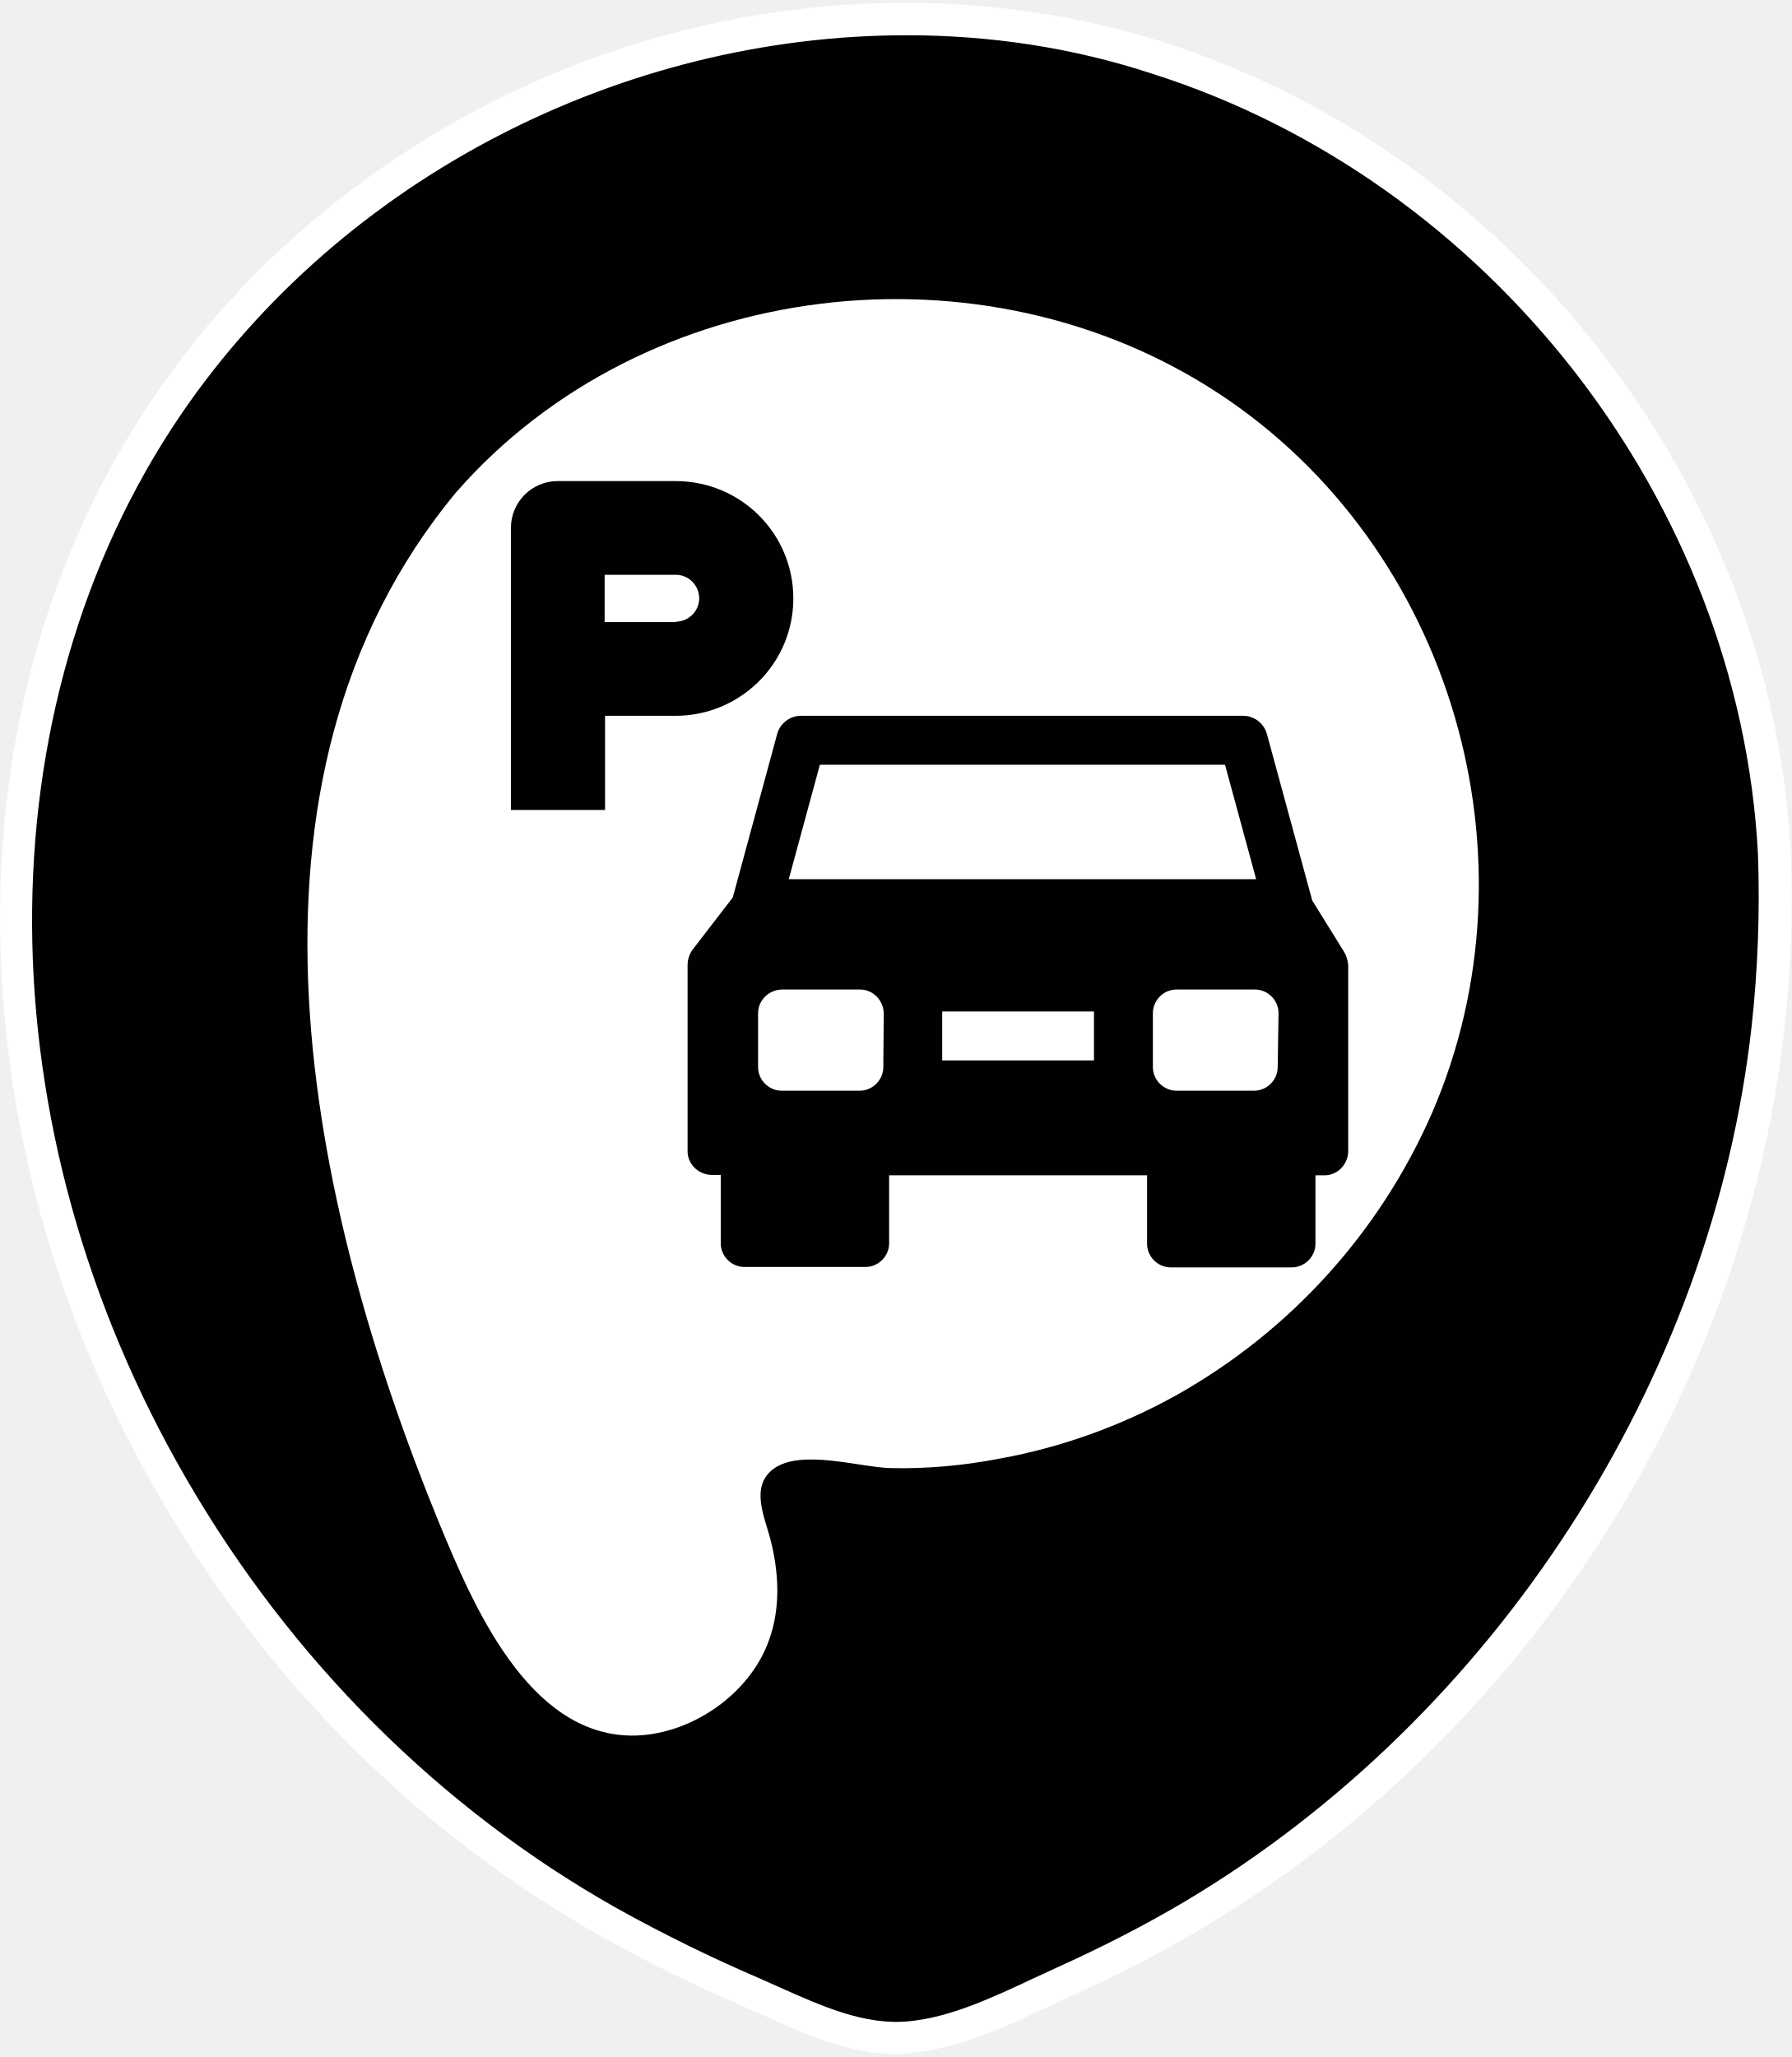
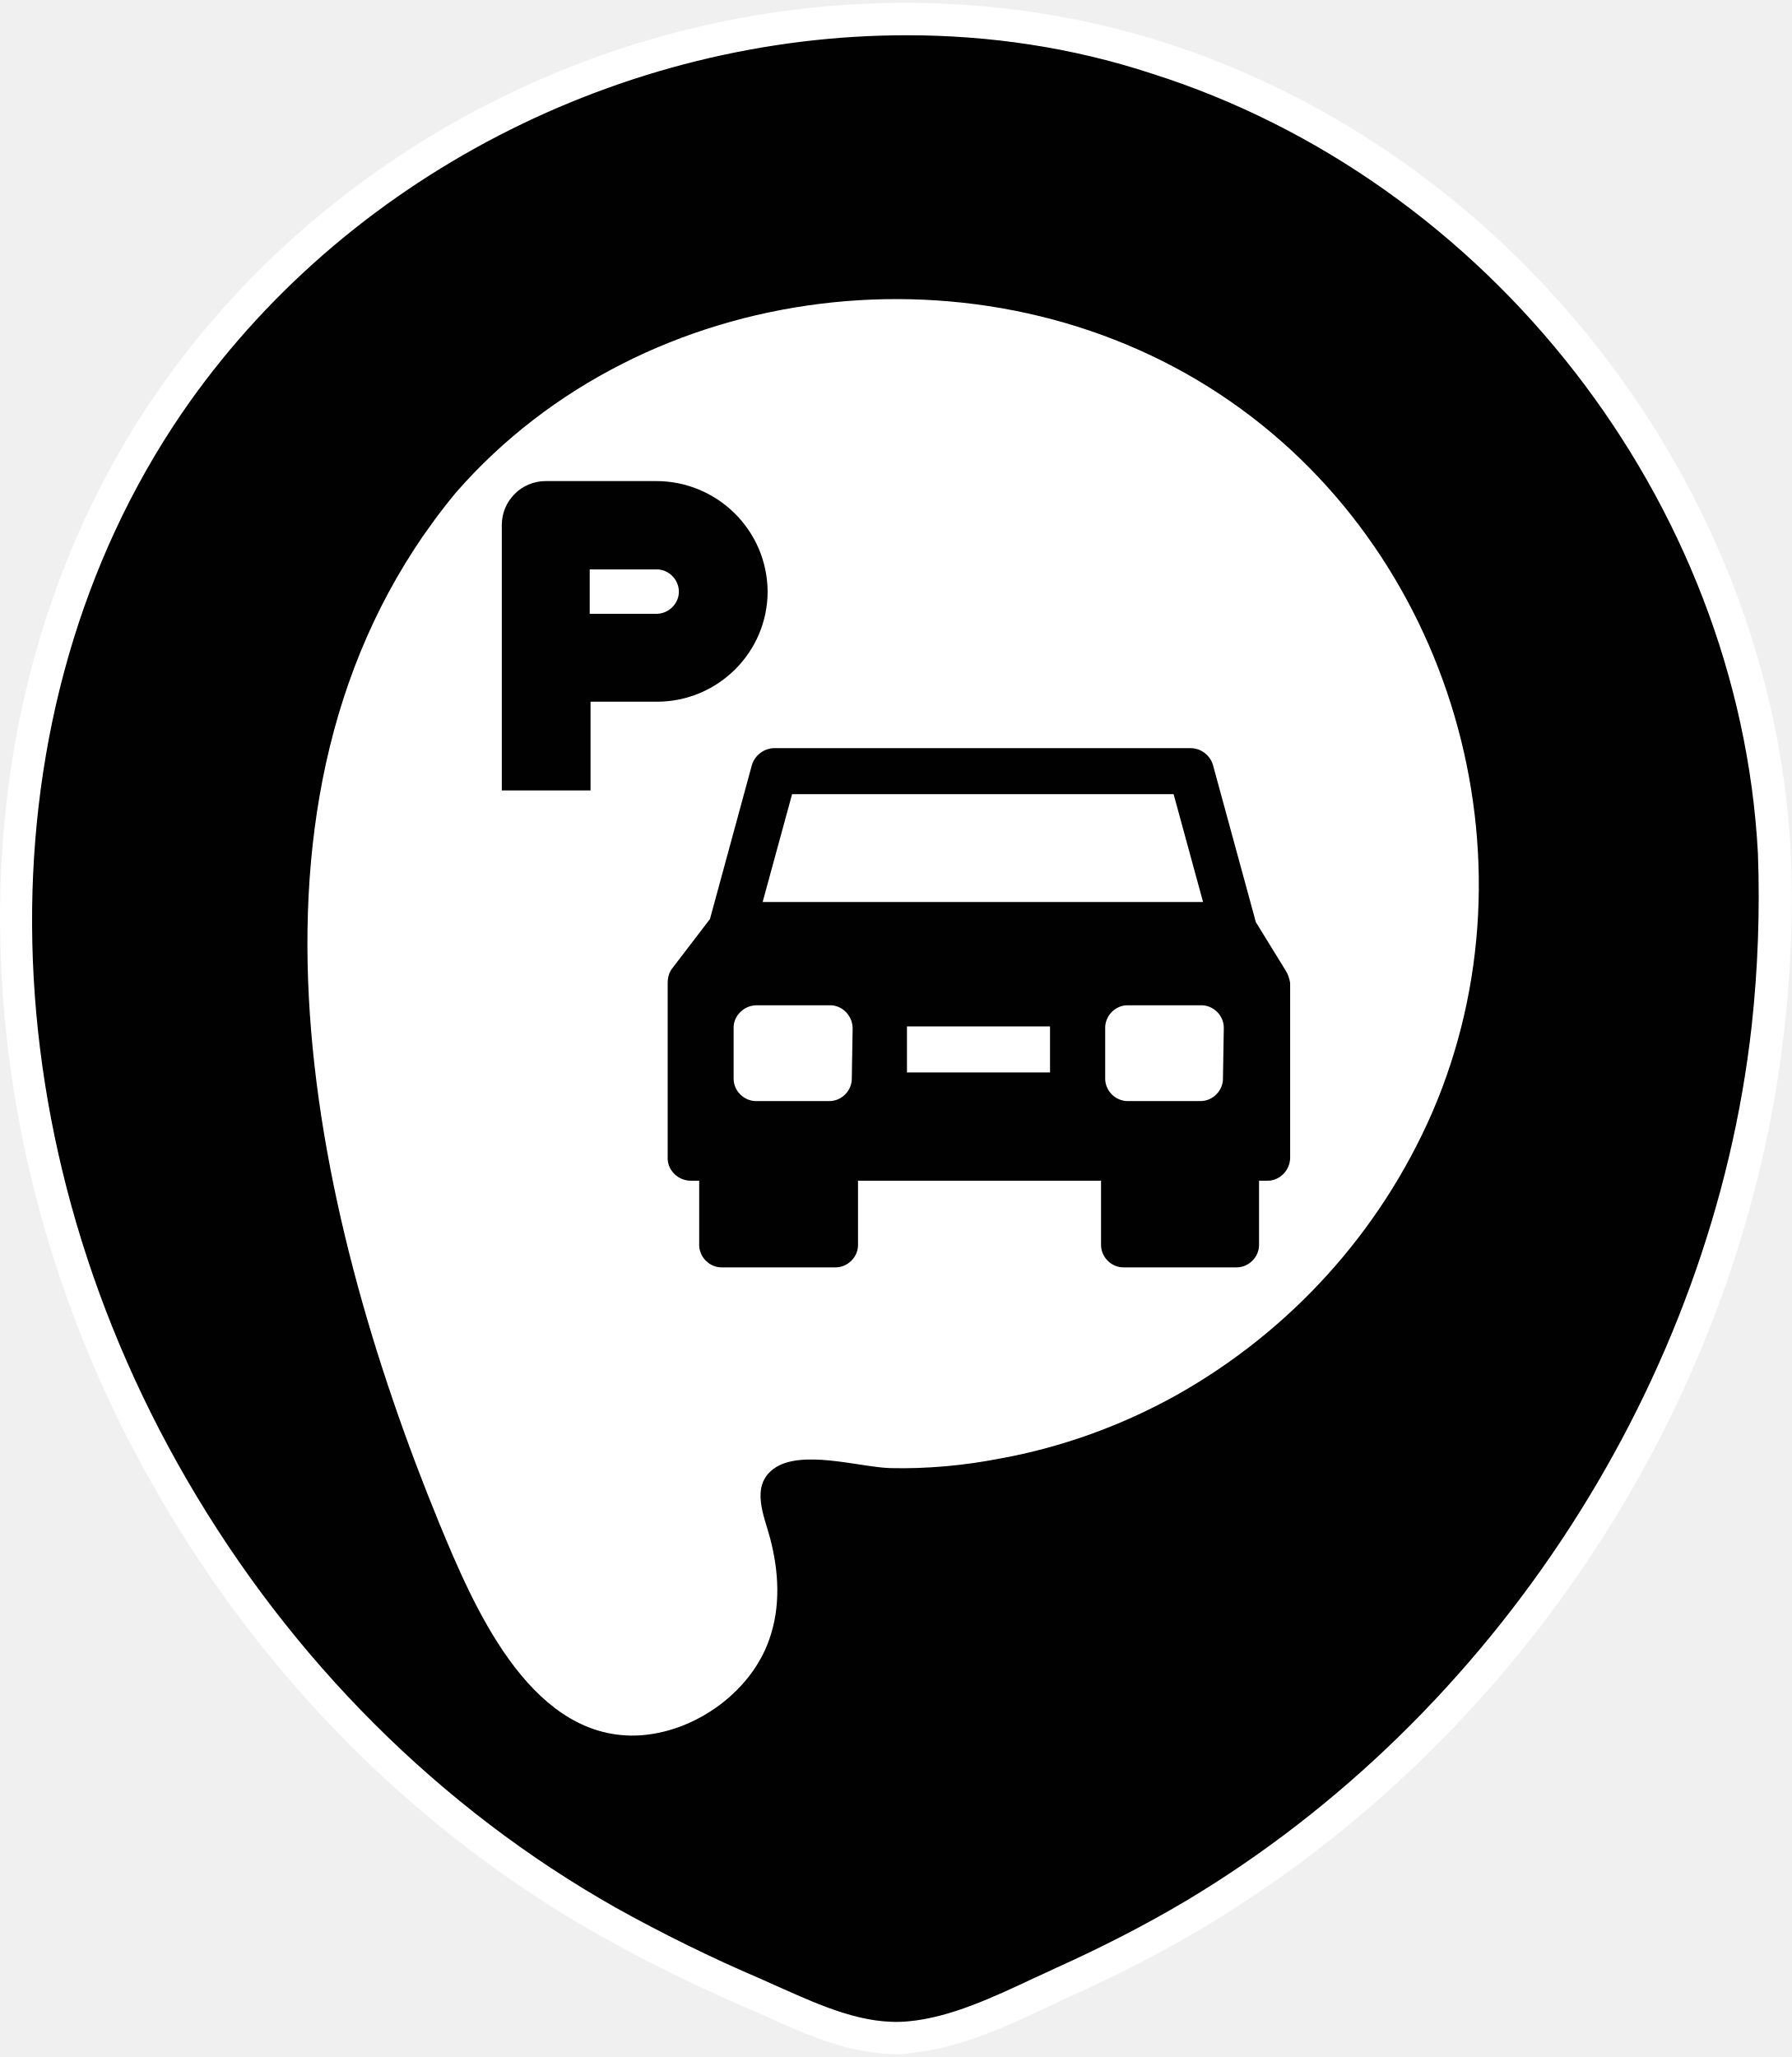
<svg xmlns="http://www.w3.org/2000/svg" version="1.1" id="Capa_1" x="0px" y="0px" viewBox="0 0 432.1 496" style="enable-background:new 0 0 432.1 496;" xml:space="preserve">
  <style type="text/css">
	.st0{fill:#010101;}
	.st1{fill:#FFFFFF;}
</style>
  <g>
    <g>
      <g>
        <g>
          <g>
            <g>
              <g>
                <g>
                  <g>
                    <path class="st0" d="M427.9,205.5C423.3,118.7,361.6,40,278.8,13.8c-87.5-27.6-187,8.4-238.4,84.1           c-52.8,77.8-44.5,182,1.3,260.8c25,43.2,61.5,80.1,105,104.8c11.4,6.4,23.2,12.2,35.3,17.3c11.8,5.1,24.4,11.8,37.6,10.5           c12.7-1.2,25.5-8.1,36.9-13.3c10.8-4.8,21.4-10.2,31.6-16.3c75.9-45.3,128.7-126.2,138.4-214.1           C428,233.7,428.5,219.5,427.9,205.5z" />
                    <path class="st1" d="M216.2,495.3c-11.2,0-21.8-4.7-31.3-9c-1.5-0.7-3-1.4-4.5-2c-12-5.1-24-11-35.6-17.5           C101,442.1,64.2,405.4,38.3,360.6C14.5,319.7,1.3,273.8,0.1,228c-1.3-49,11.5-94.8,37-132.3S100.8,29,144.8,13.4           C189-2.3,237-3.5,280,10c84.7,26.8,147.1,107.1,151.8,195.2l0,0c0.6,14.3,0.1,28.6-1.5,42.7c-4.8,43.6-20.4,86.8-45,124.7           c-24.5,37.8-57.4,69.7-95.3,92.3c-9.9,5.9-20.7,11.5-32,16.5c-1.6,0.8-3.4,1.6-5.1,2.4c-10.1,4.8-21.6,10.1-33.1,11.2           C218.6,495.3,217.4,495.3,216.2,495.3z M218.6,8.5c-68,0-135.7,33.9-175,91.5C-4.7,171.1-4.2,271.9,45,356.7           C70.2,400.2,106,436,148.5,460c11.3,6.3,23.1,12.1,34.8,17.1c1.6,0.7,3.1,1.4,4.7,2.1c10.1,4.5,20.5,9.2,31,8.2           c10.1-0.9,20.5-5.8,30.5-10.5c1.8-0.8,3.5-1.6,5.2-2.4c11.1-5,21.6-10.4,31.2-16.1c74.7-44.6,127-125.5,136.5-211.1           c1.5-13.7,2-27.7,1.5-41.5c-4.5-84.9-64.7-162.3-146.3-188.1C258.4,11.4,238.5,8.5,218.6,8.5z" />
                  </g>
                  <path class="st1" d="M110,118.7c45.4-51.9,127.1-61.4,184.2-23.6c56,37,77.7,111.9,51.1,173.3c-12.6,28.8-34.2,52.6-61.6,68          c-13.3,7.4-27.7,12.6-42.6,15.3c-8.7,1.7-17.6,2.5-26.4,2.3c-7.4-0.2-21.6-4.7-28.2,0.2c-5.6,4.2-2.2,11.4-0.8,16.7          c2.1,8,2.6,16.5-0.2,24.4c-4.6,13.3-19.2,23.3-33.3,23.2c-25-0.3-38.2-31.7-46.2-51C74.5,290.7,52.1,188.5,110,118.7z" />
                </g>
              </g>
            </g>
          </g>
        </g>
      </g>
    </g>
  </g>
  <g>
-     <path class="st0" d="M162.8,116h-28.3c-6.3,0-11.3,5.1-11.3,11.3l0,0v68h22.7v-22.7h17c15.6,0,28.4-12.6,28.4-28.3   S178.6,116,162.9,116C162.8,116,162.8,116,162.8,116L162.8,116z M162.8,150h-17v-11.4h17c3.1-0.1,5.7,2.4,5.8,5.5   c0.1,3.1-2.4,5.7-5.5,5.8C163,150,162.9,150,162.8,150z" />
-   </g>
-   <g>
-     <path class="st0" d="M324.1,229.5l-7.7-12.4c0-0.2-0.2-0.6-0.2-0.8L305.5,177c-0.7-2.6-3.1-4.4-5.7-4.4H193.1c-2.6,0-5,1.8-5.7,4.4   l-10.7,39.4L167,229c-0.8,1.1-1.2,2.4-1.2,3.8v44.6c-0.1,3.2,2.5,5.8,5.7,5.9c0.1,0,0.2,0,0.3,0h2v16.3c-0.1,3.2,2.5,5.9,5.7,5.9   c0.1,0,0.2,0,0.2,0h28.8c3.2,0.1,5.9-2.5,5.9-5.7c0-0.1,0-0.2,0-0.2v-16.2h62.2v16.3c-0.1,3.2,2.5,5.9,5.7,5.9c0.1,0,0.2,0,0.2,0   h28.8c3.2,0.1,5.9-2.5,5.9-5.7c0-0.1,0-0.2,0-0.2v-16.3h2c3.2,0.1,5.8-2.5,5.9-5.7c0-0.1,0-0.2,0-0.3v-44.7   C325,231.6,324.7,230.5,324.1,229.5z M213,257.1c0.1,3.2-2.5,5.9-5.7,5.9c-0.1,0-0.2,0-0.2,0h-18.4c-3.2,0.1-5.9-2.5-5.9-5.7   c0-0.1,0-0.2,0-0.2v-12.6c-0.1-3.2,2.5-5.8,5.7-5.9c0.1,0,0.2,0,0.3,0h18.4c3.2-0.1,5.8,2.5,5.9,5.7c0,0.1,0,0.2,0,0.3L213,257.1   L213,257.1z M263.8,255.7h-36.6v-11.8h36.6V255.7z M190.2,212l7.5-27.6h97.7l7.5,27.6H190.2z M308.1,257.1c0.1,3.2-2.5,5.9-5.7,5.9   c-0.1,0-0.2,0-0.2,0h-18.3c-3.2,0.1-5.9-2.5-5.9-5.7c0-0.1,0-0.2,0-0.2v-12.6c-0.1-3.2,2.5-5.9,5.7-5.9c0.1,0,0.2,0,0.2,0h18.5   c3.2-0.1,5.9,2.5,5.9,5.7c0,0.1,0,0.2,0,0.2L308.1,257.1z" />
+     <g>
+       <path class="st0" d="M158.2,116h-26.6c-5.9,0-10.6,4.8-10.6,10.6l0,0v64h21.4v-21.4h16c14.7,0,26.7-11.9,26.7-26.6    C185,127.9,173,116,158.2,116C158.2,116,158.2,116,158.2,116L158.2,116z M158.2,148h-16v-10.7h16c2.9-0.1,5.4,2.3,5.5,5.2    s-2.3,5.4-5.2,5.5C158.3,148,158.2,148,158.2,148z" />
+     </g>
+     <g>
+       <path class="st0" d="M310,234l-7.2-11.7c0-0.2-0.2-0.6-0.2-0.8l-10.1-37c-0.7-2.4-2.9-4.1-5.4-4.1H186.7c-2.4,0-4.7,1.7-5.4,4.1    l-10.1,37.1l-9.1,11.9c-0.8,1-1.1,2.3-1.1,3.6v42c-0.1,3,2.4,5.5,5.4,5.6c0.1,0,0.2,0,0.3,0h1.9V300c-0.1,3,2.4,5.6,5.4,5.6    c0.1,0,0.2,0,0.2,0h27.1c3,0.1,5.6-2.4,5.6-5.4c0-0.1,0-0.2,0-0.2v-15.3h58.6V300c-0.1,3,2.4,5.6,5.4,5.6c0.1,0,0.2,0,0.2,0H298    c3,0.1,5.6-2.4,5.6-5.4c0-0.1,0-0.2,0-0.2v-15.3h1.9c3,0.1,5.5-2.4,5.6-5.4c0-0.1,0-0.2,0-0.3V237    C310.9,235.9,310.6,234.9,310,234z M205.4,259.9c0.1,3-2.4,5.6-5.4,5.6c-0.1,0-0.2,0-0.2,0h-17.3c-3,0.1-5.6-2.4-5.6-5.4    c0-0.1,0-0.2,0-0.2v-11.9c-0.1-3,2.4-5.5,5.4-5.6c0.1,0,0.2,0,0.3,0H200c3-0.1,5.5,2.4,5.6,5.4c0,0.1,0,0.2,0,0.3L205.4,259.9    L205.4,259.9z M253.2,258.6h-34.5v-11.1h34.5V258.6z M183.9,217.5l7.1-26h92l7.1,26H183.9z M294.9,259.9c0.1,3-2.4,5.6-5.4,5.6    c-0.1,0-0.2,0-0.2,0h-17.2c-3,0.1-5.6-2.4-5.6-5.4c0-0.1,0-0.2,0-0.2v-11.9c-0.1-3,2.4-5.6,5.4-5.6c0.1,0,0.2,0,0.2,0h17.4    c3-0.1,5.6,2.4,5.6,5.4c0,0.1,0,0.2,0,0.2L294.9,259.9z" />
+     </g>
  </g>
</svg>
